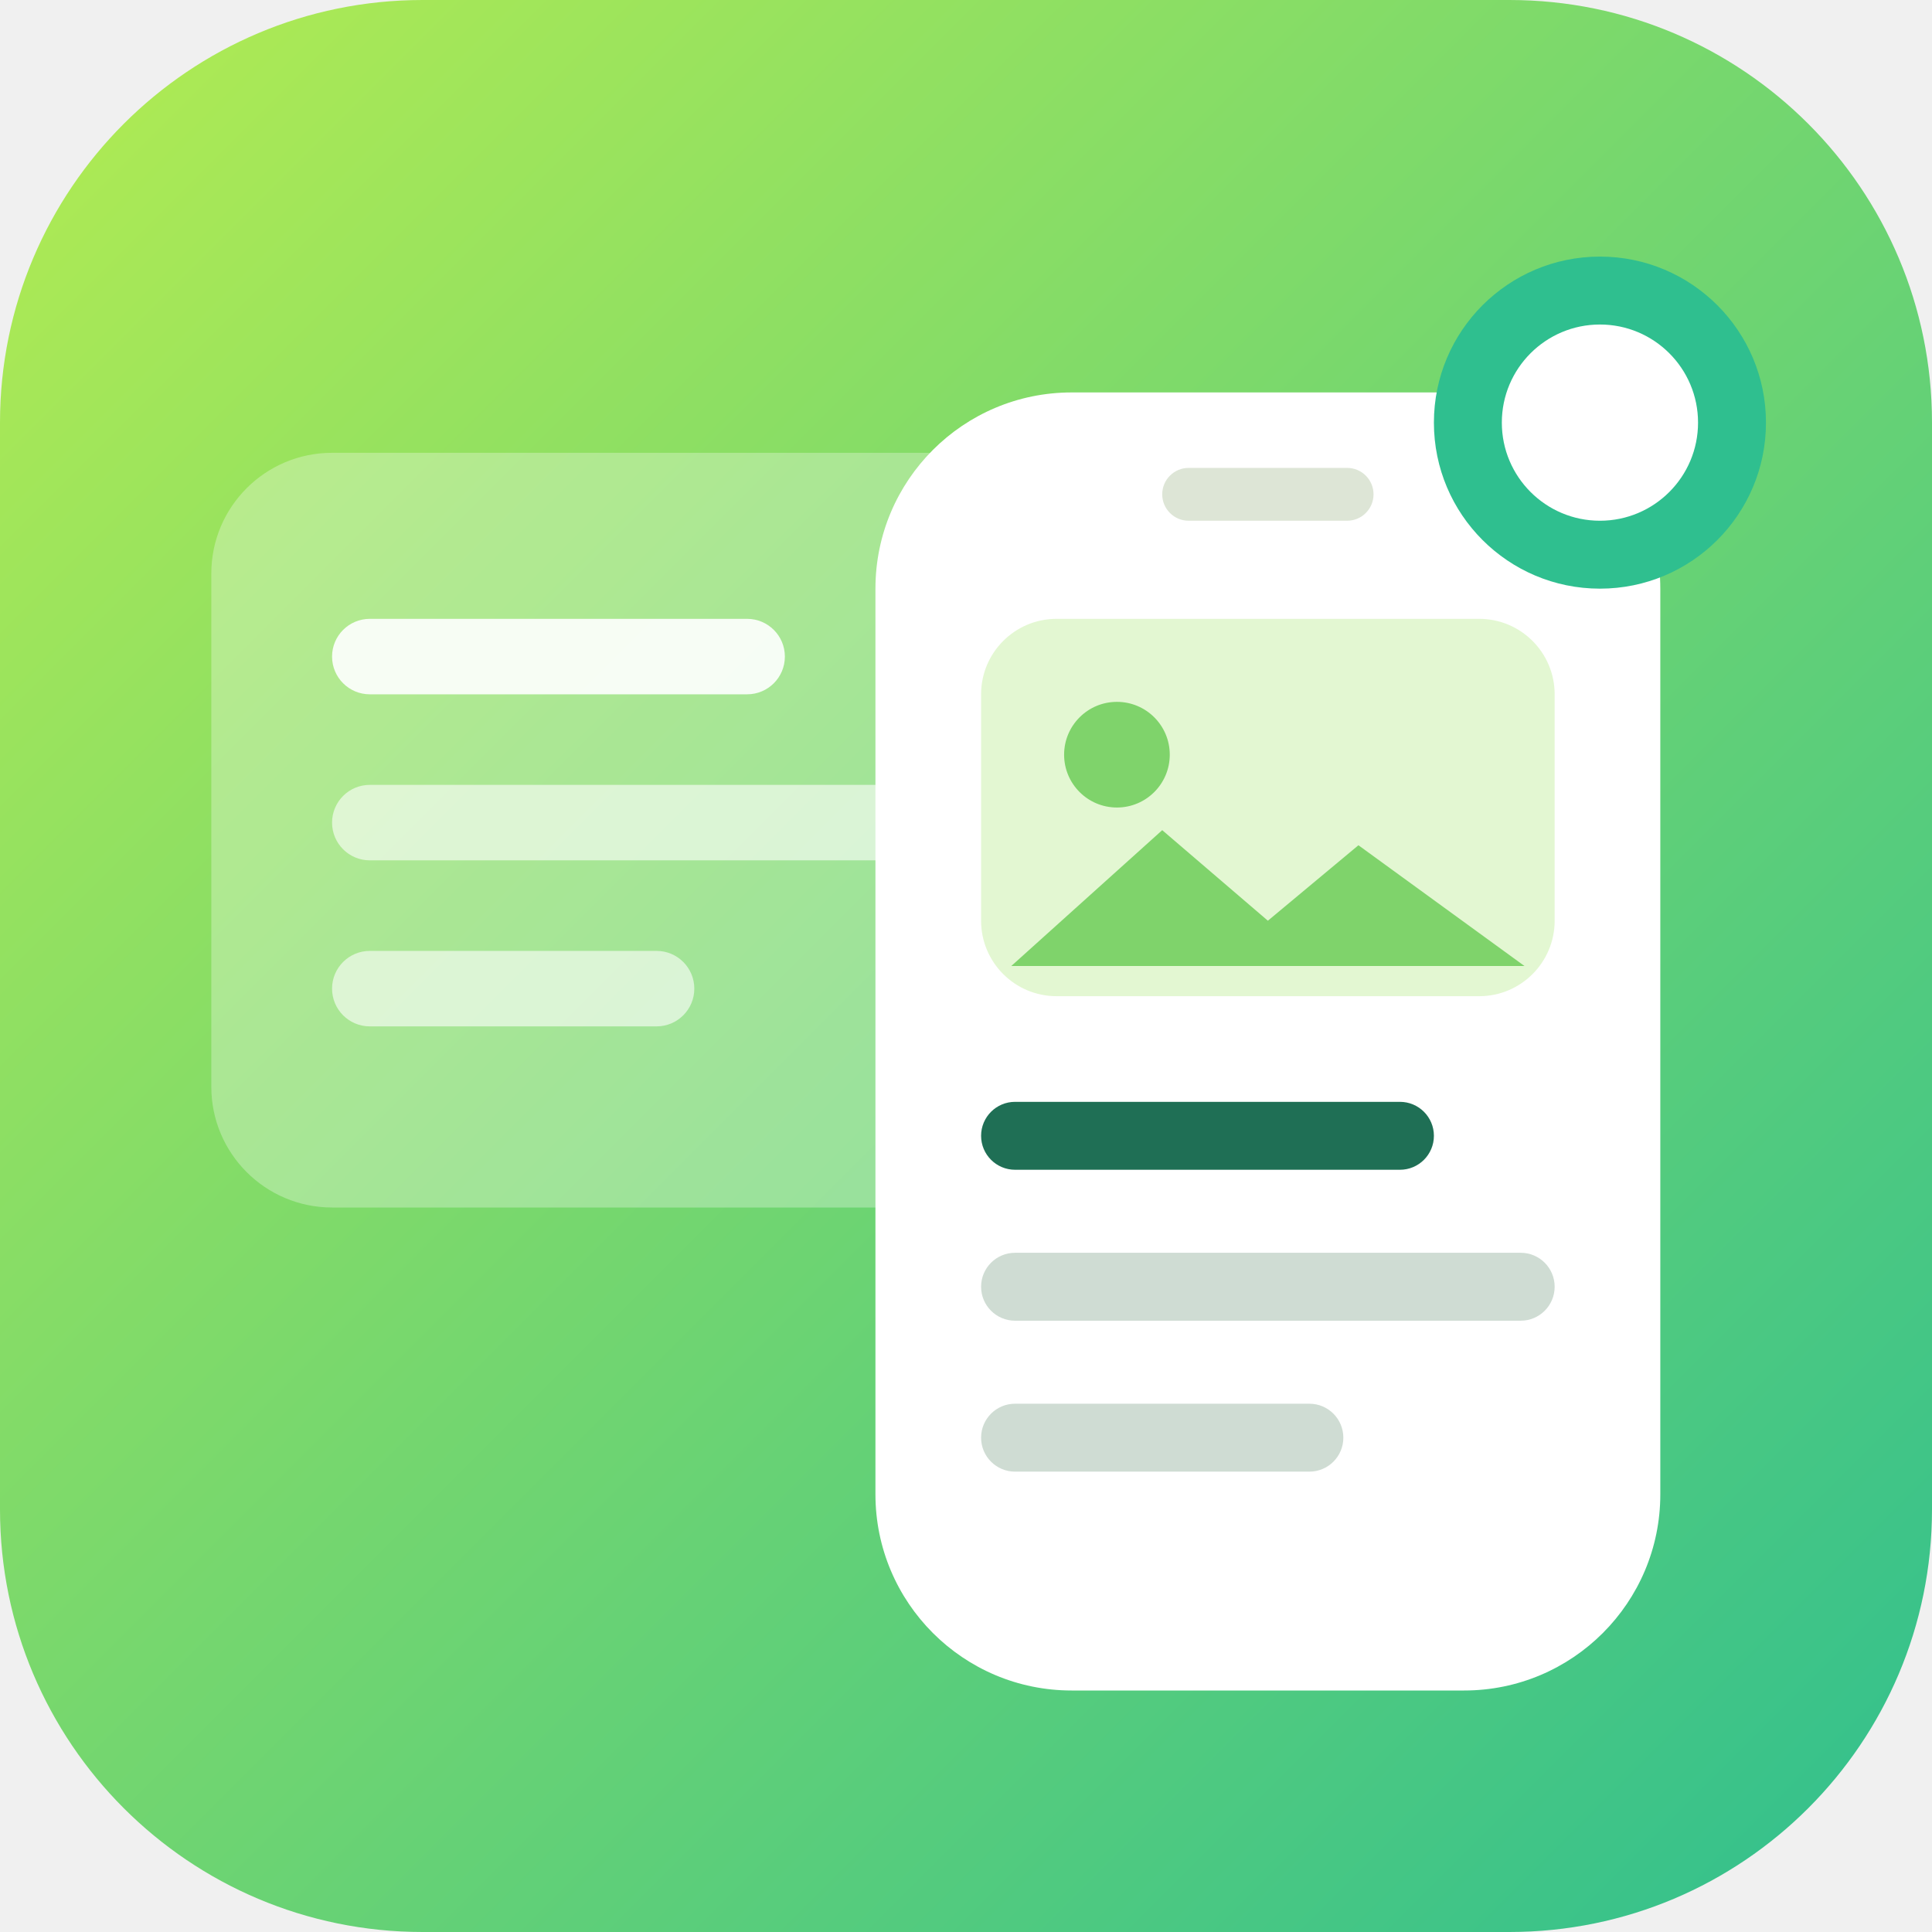
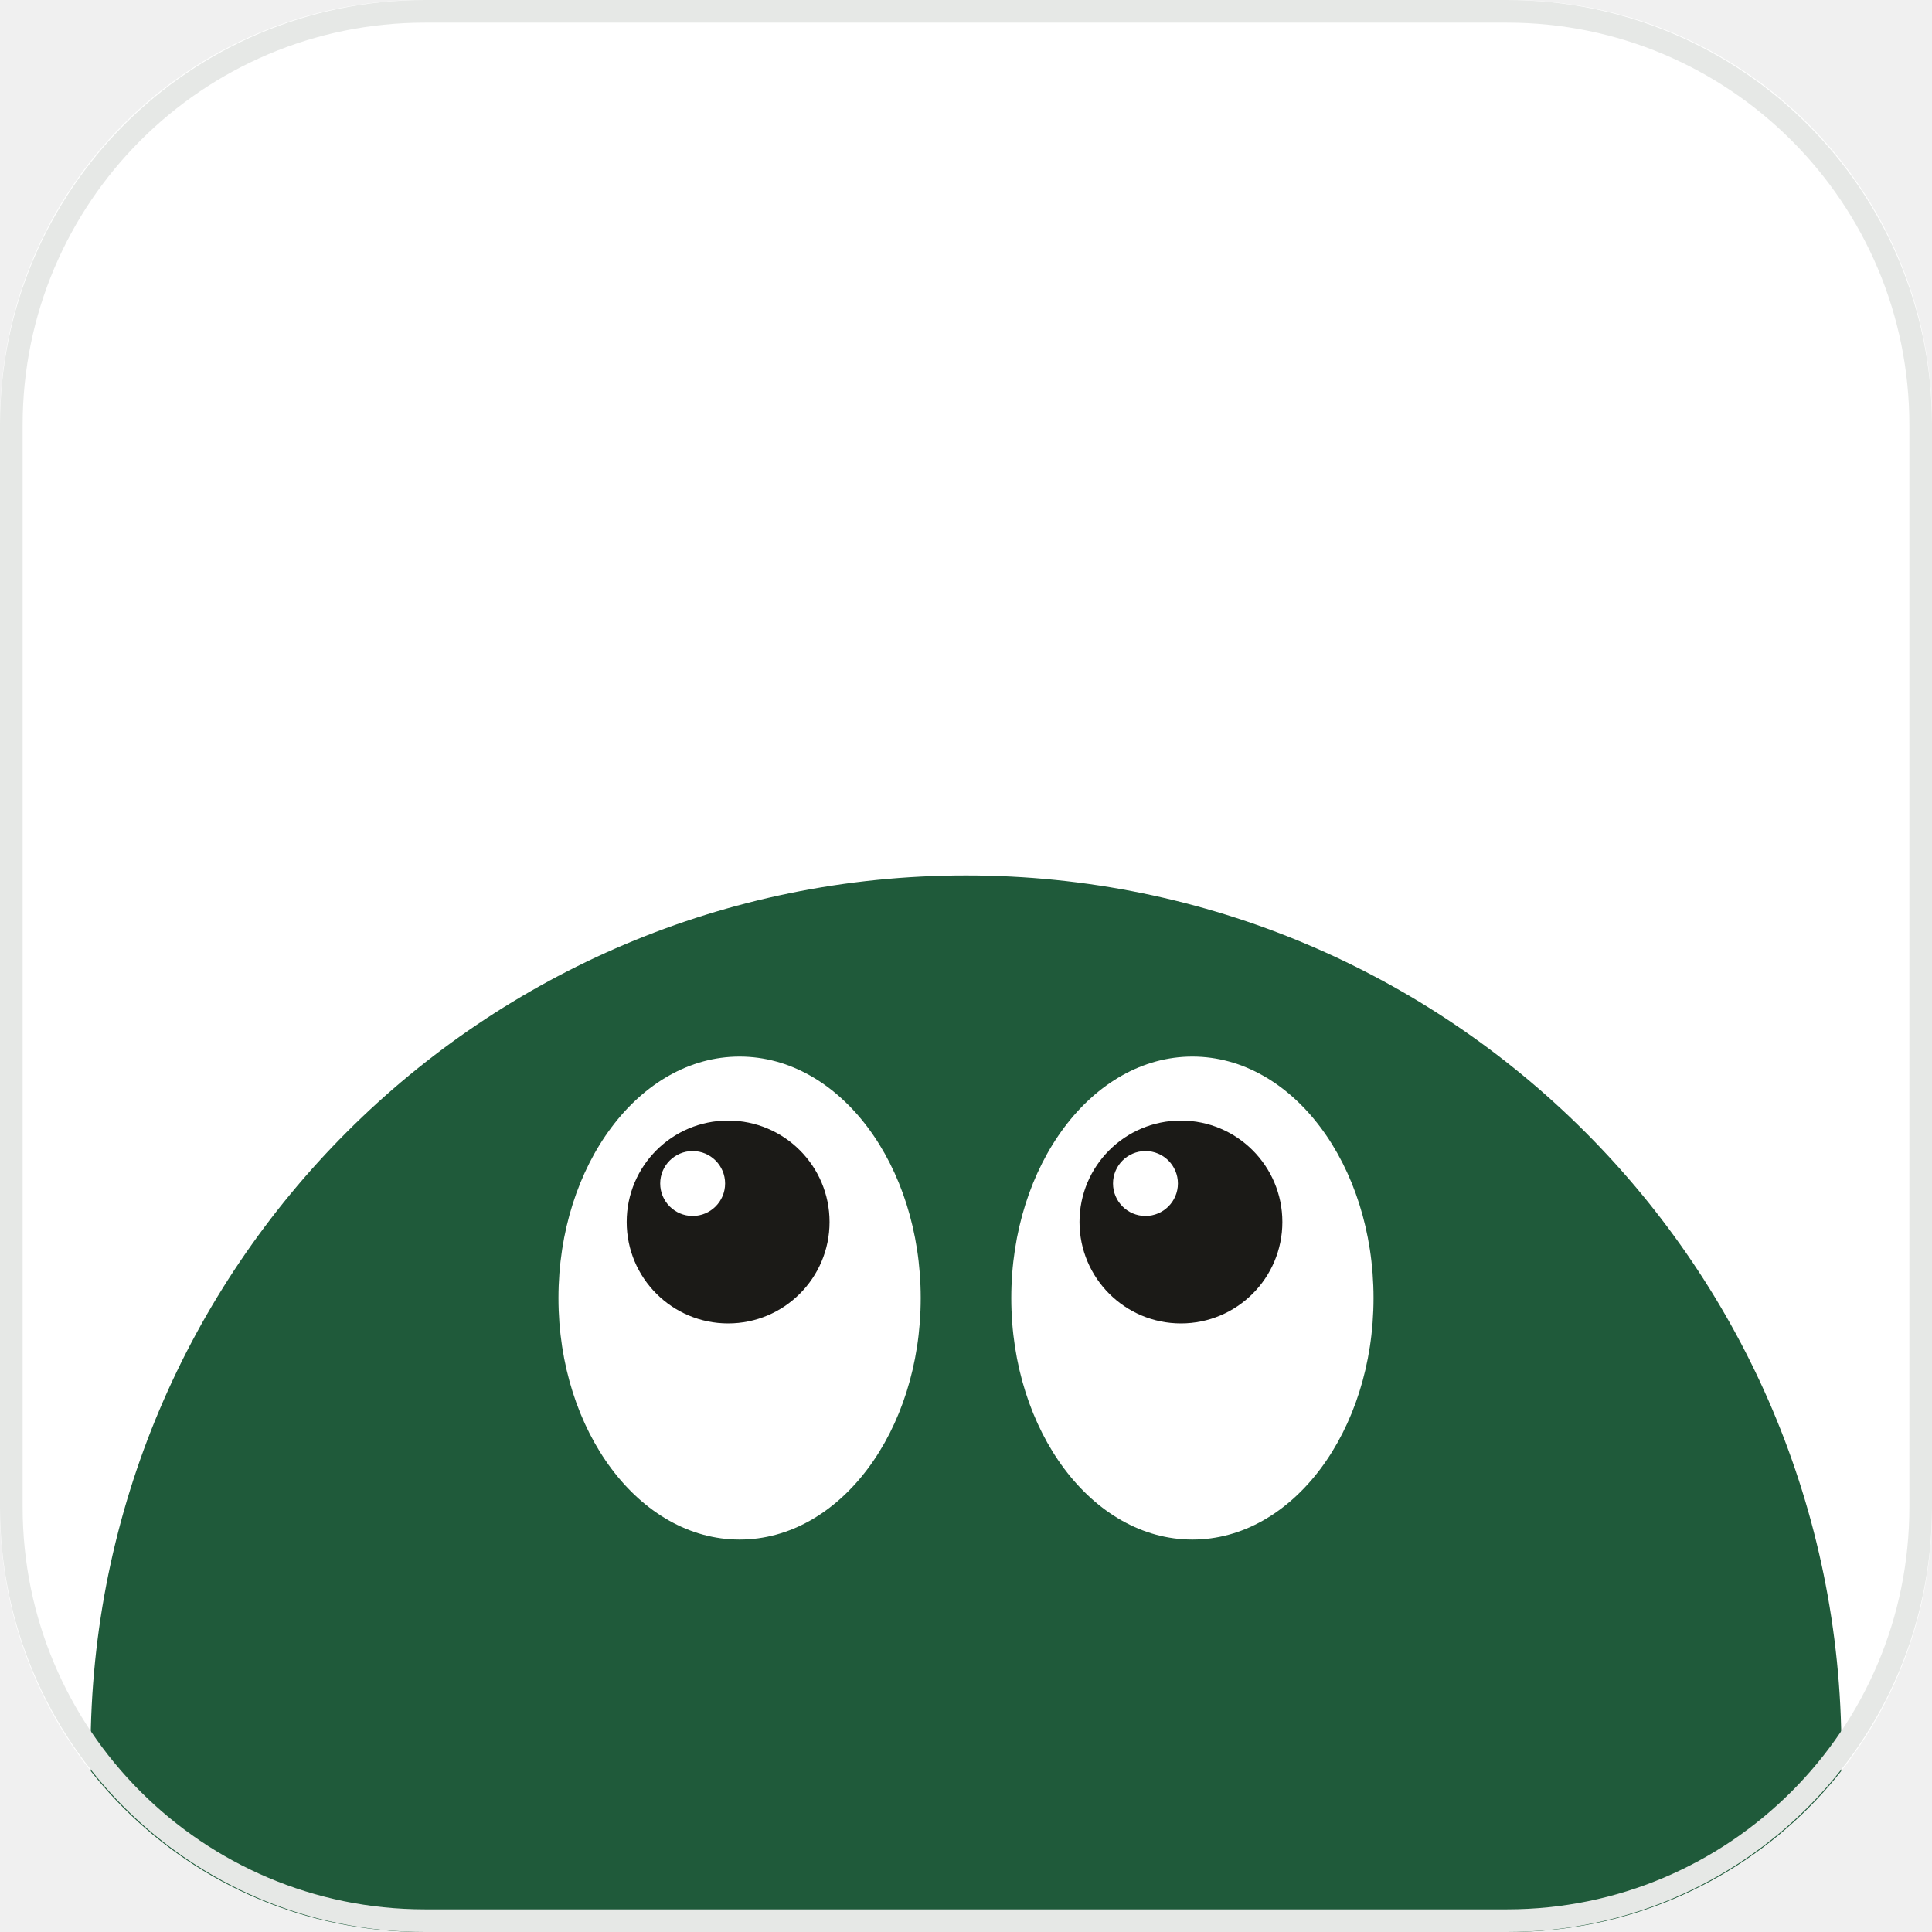
<svg xmlns="http://www.w3.org/2000/svg" viewBox="0 0 128 128" width="128" height="128">
  <defs>
-     <linearGradient id="gL3" x1="0" y1="0" x2="1" y2="1">
-       <stop offset="0" stop-color="#B4EC51" />
-       <stop offset="1" stop-color="#2FBF8F" />
-     </linearGradient>
+     <clipPath id="ci">
+       <rect width="128" height="128" rx="28" />
+     </clipPath>
  </defs>
-   <rect width="128" height="128" rx="28" fill="url(#gL3)" />
-   <rect x="14" y="30" width="62" height="50" rx="8" fill="#fff" opacity=".3" />
-   <rect x="22" y="41" width="30" height="5" rx="2.5" fill="#fff" opacity=".9" />
-   <rect x="22" y="52" width="40" height="5" rx="2.5" fill="#fff" opacity=".6" />
-   <rect x="22" y="63" width="24" height="5" rx="2.5" fill="#fff" opacity=".6" />
-   <rect x="58" y="26" width="52" height="86" rx="13" fill="#fff" />
-   <rect x="77" y="31" width="14" height="3.5" rx="1.75" fill="#DDE5D6" />
-   <rect x="65" y="41" width="38" height="25" rx="5" fill="#E3F7D2" />
-   <circle cx="74" cy="50" r="3.5" fill="#7FD36B" />
-   <path d="M67 64 L77 55 L84 61 L90 56 L101 64 Z" fill="#7FD36B" />
-   <rect x="65" y="73" width="30" height="4.5" rx="2.25" fill="#1F6F55" />
-   <rect x="65" y="83" width="38" height="4.5" rx="2.25" fill="#CFDCD3" />
-   <rect x="65" y="93" width="24" height="4.5" rx="2.25" fill="#CFDCD3" />
-   <circle cx="106" cy="28" r="11" fill="#2FBF8F" />
-   <circle cx="106" cy="28" r="6.5" fill="#FFFFFF" />
+   <g clip-path="url(#ci)">
+     <rect width="128" height="128" fill="#fff" />
+     <circle cx="64" cy="116" r="58" fill="#1F5A3A" />
+     <ellipse cx="49.00" cy="86.00" rx="12" ry="16" fill="#fff" />
+     <circle cx="48.24" cy="80.96" r="6.72" fill="#1B1A17" />
+     <circle cx="45.89" cy="78.41" r="2.15" fill="#fff" />
+     <ellipse cx="79.00" cy="86.00" rx="12" ry="16" fill="#fff" />
+     <circle cx="78.24" cy="80.96" r="6.72" fill="#1B1A17" />
+     <circle cx="75.89" cy="78.41" r="2.15" fill="#fff" />
+   </g>
+   <rect x=".75" y=".75" width="126.5" height="126.5" rx="27.4" fill="none" stroke="#E6E8E6" stroke-width="1.5" />
</svg>
